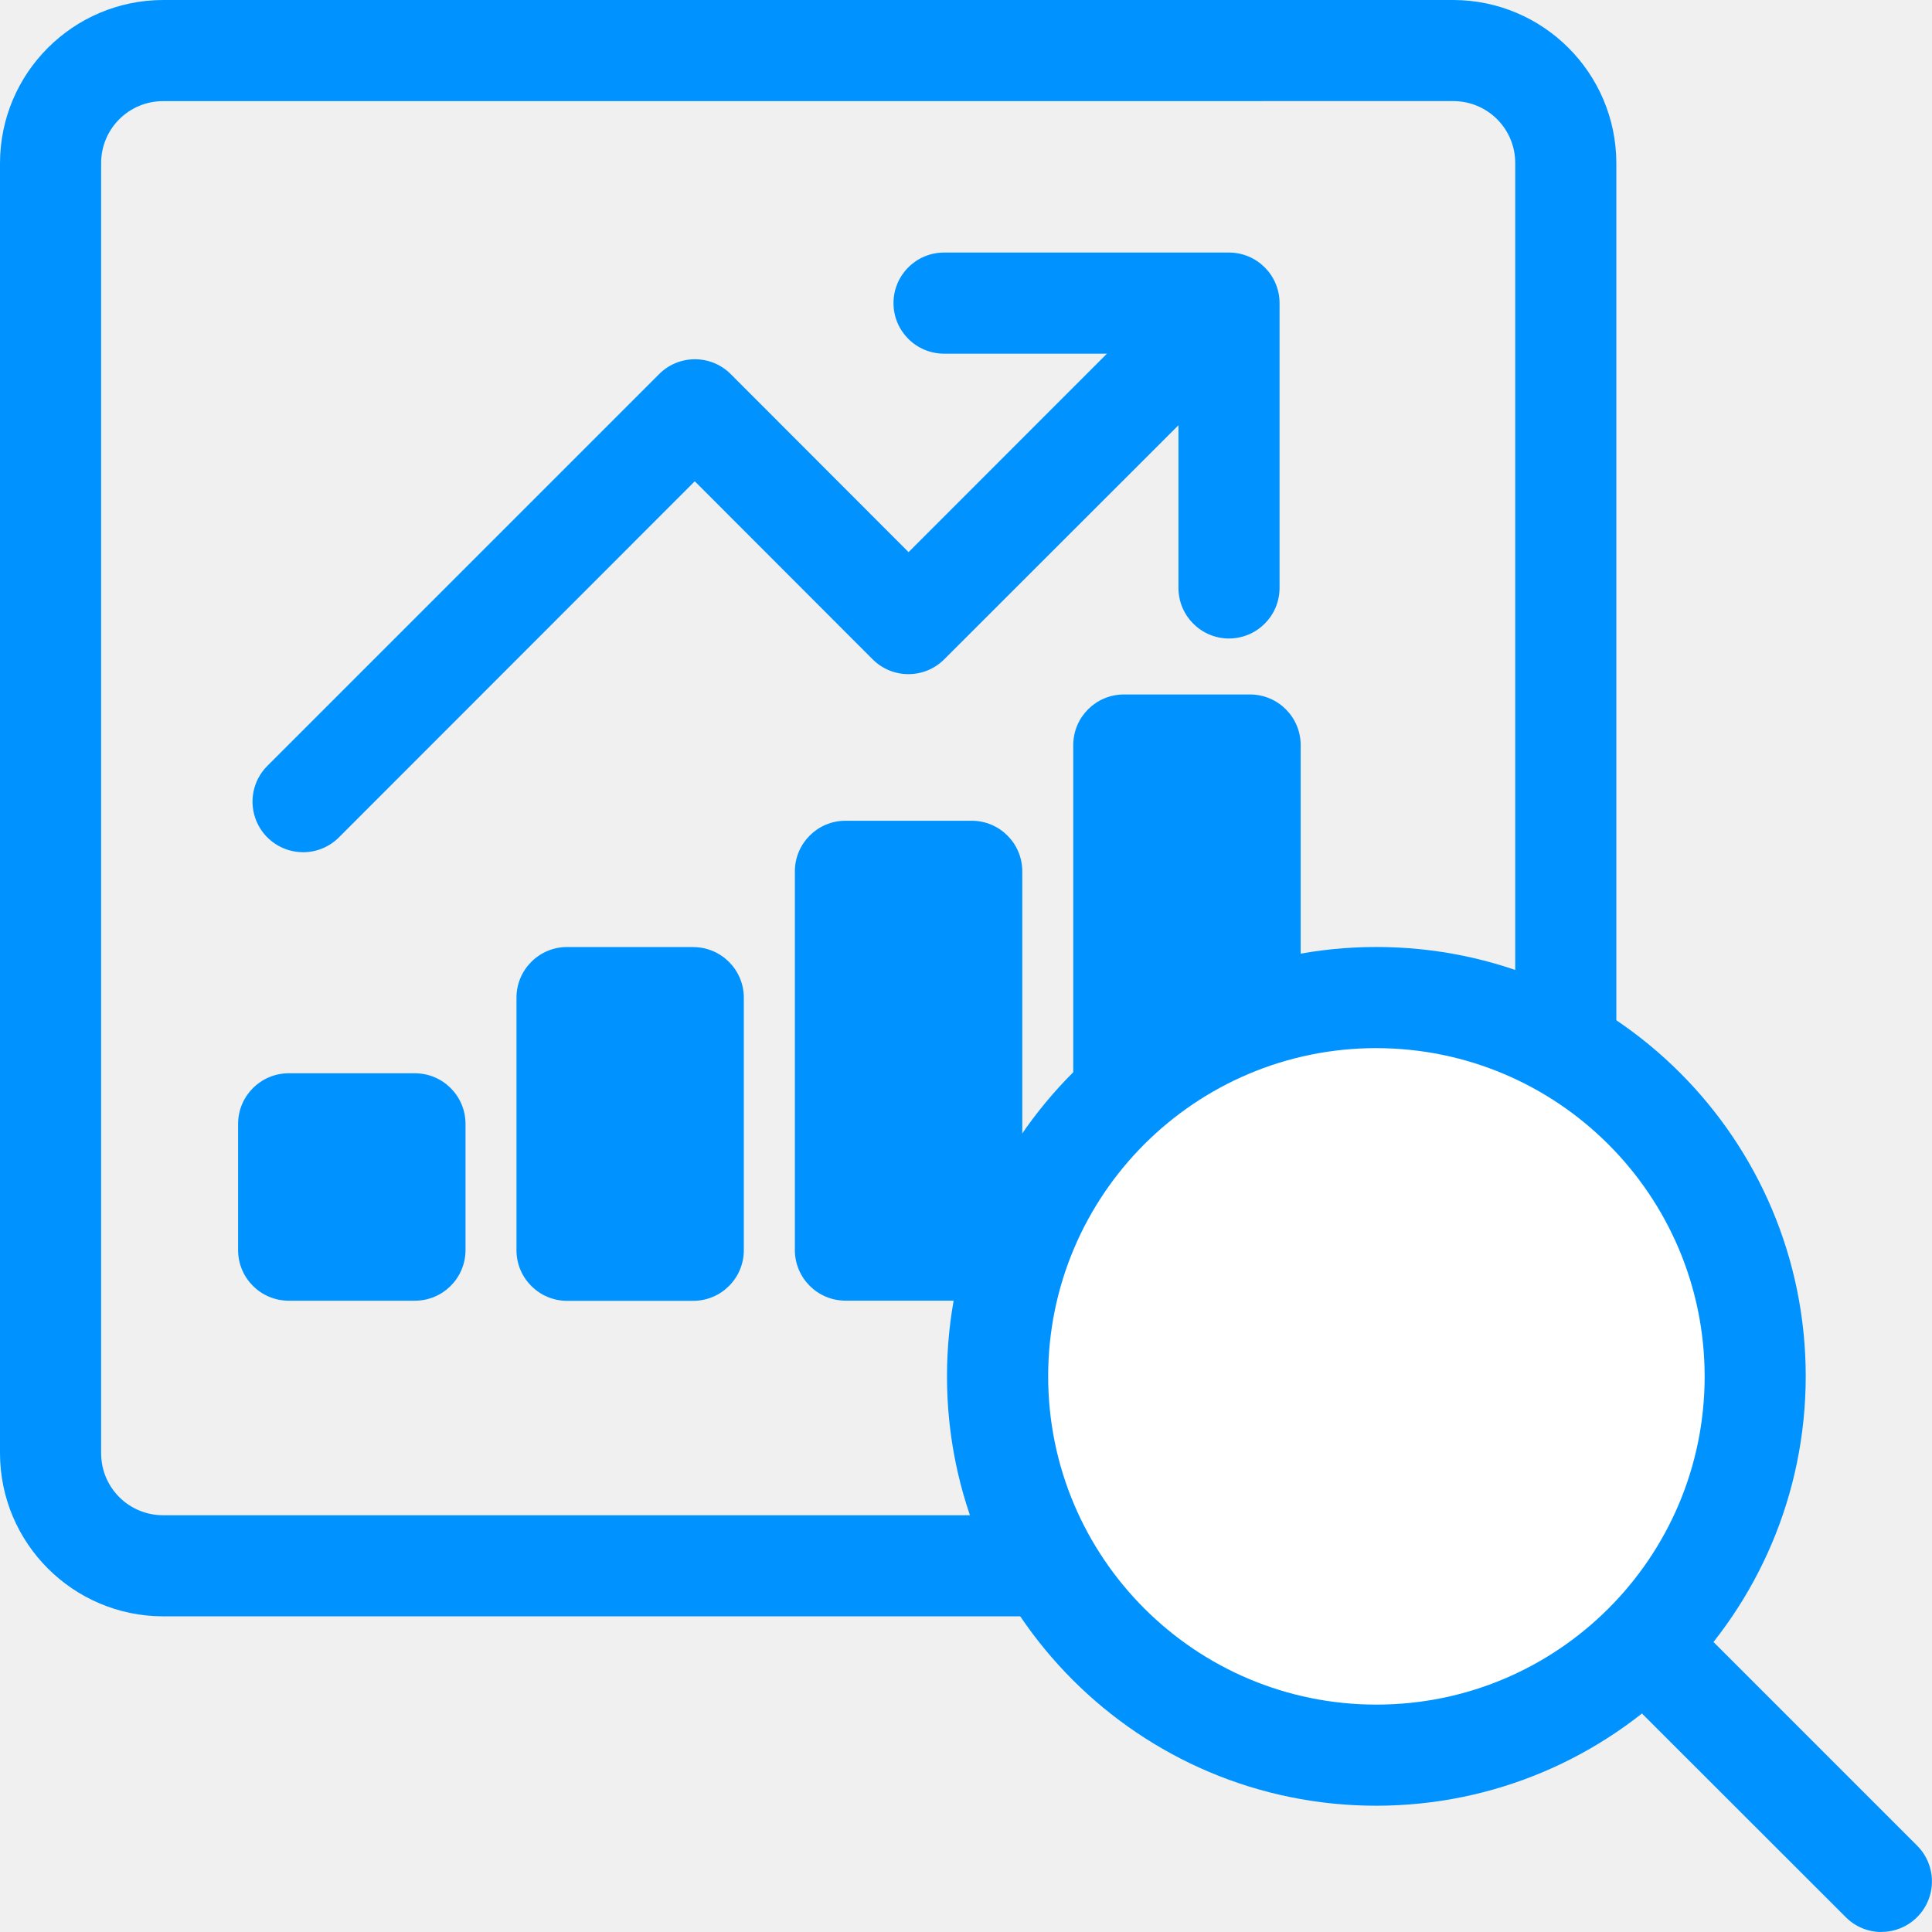
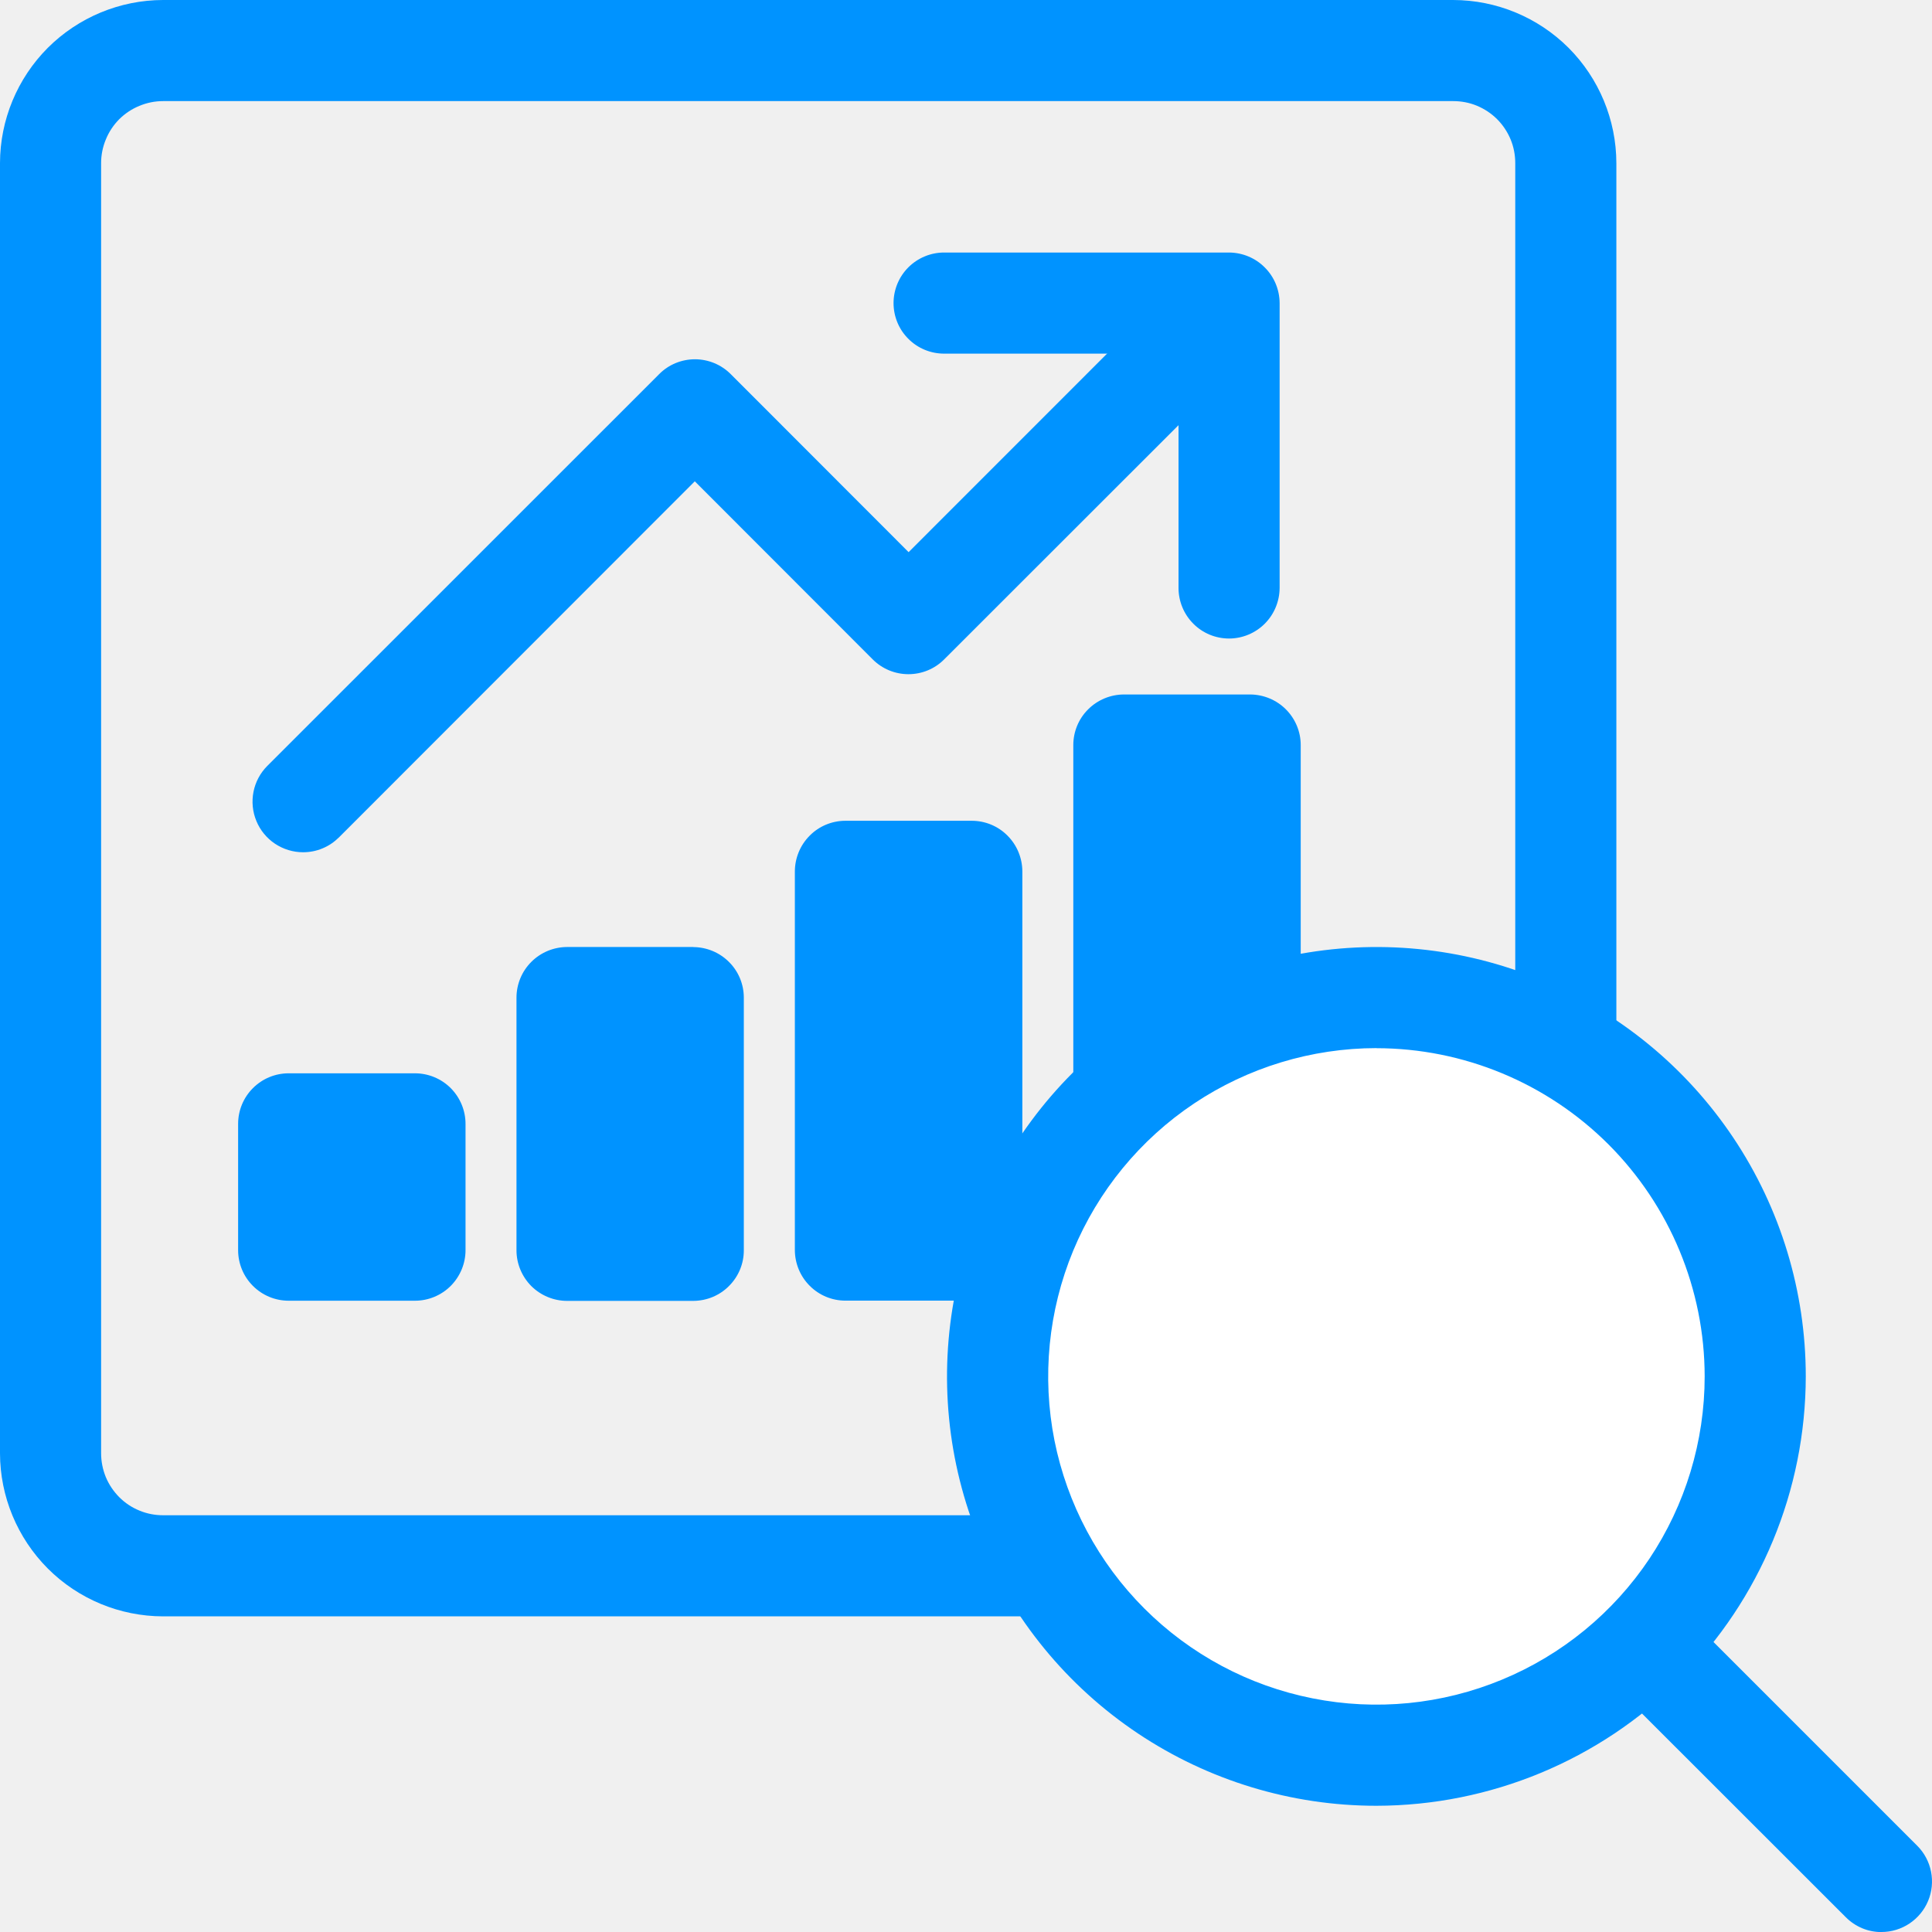
- <svg xmlns="http://www.w3.org/2000/svg" id="Group_1217" data-name="Group 1217" width="74.942" height="74.945" viewBox="0 0 74.942 74.945">
-   <defs>
-     <clipPath id="clip-path">
-       <rect id="Rectangle_85" data-name="Rectangle 85" width="74.942" height="74.945" fill="none" />
-     </clipPath>
-   </defs>
-   <g id="Group_1216" data-name="Group 1216" transform="translate(0 0)" clip-path="url(#clip-path)">
-     <path id="Path_1211" data-name="Path 1211" d="M56.371,62.7H6.328A6.338,6.338,0,0,1,0,56.372V6.328A6.338,6.338,0,0,1,6.328,0H56.371A6.339,6.339,0,0,1,62.7,6.328V56.372A6.339,6.339,0,0,1,56.371,62.7M6.328,3.923A2.4,2.4,0,0,0,3.923,6.328V56.372a2.4,2.4,0,0,0,2.406,2.406H56.371a2.4,2.4,0,0,0,2.407-2.406V6.328a2.4,2.4,0,0,0-2.407-2.406Z" transform="translate(0 0)" fill="#0093ff" />
-     <path id="Path_1212" data-name="Path 1212" d="M48.381,26.867h-4.9a1.964,1.964,0,0,0-1.961,1.961V48.42a1.964,1.964,0,0,0,1.961,1.961h4.9a1.964,1.964,0,0,0,1.961-1.961V28.828a1.964,1.964,0,0,0-1.961-1.961" transform="translate(0.113 0.073)" fill="#0093ff" />
-     <path id="Path_1213" data-name="Path 1213" d="M37.611,31.751h-4.9a1.964,1.964,0,0,0-1.961,1.961V48.406a1.964,1.964,0,0,0,1.961,1.961h4.9a1.964,1.964,0,0,0,1.961-1.961V33.712a1.964,1.964,0,0,0-1.961-1.961" transform="translate(0.084 0.087)" fill="#0093ff" />
-     <path id="Path_1214" data-name="Path 1214" d="M26.841,36.636h-4.9A1.964,1.964,0,0,0,19.981,38.6v9.8a1.964,1.964,0,0,0,1.961,1.961h4.9A1.964,1.964,0,0,0,28.8,48.393V38.6a1.964,1.964,0,0,0-1.961-1.961" transform="translate(0.054 0.1)" fill="#0093ff" />
-     <path id="Path_1215" data-name="Path 1215" d="M16.072,41.521h-4.9a1.964,1.964,0,0,0-1.961,1.961v4.9a1.964,1.964,0,0,0,1.961,1.961h4.9a1.964,1.964,0,0,0,1.961-1.961v-4.9a1.964,1.964,0,0,0-1.961-1.961" transform="translate(0.025 0.113)" fill="#0093ff" />
-     <path id="Path_1216" data-name="Path 1216" d="M11.731,33.027a1.961,1.961,0,0,1-1.388-3.348l15.2-15.2a1.963,1.963,0,0,1,2.774,0l6.9,6.908,9.664-9.667A1.961,1.961,0,0,1,47.653,14.5L36.6,25.546a1.965,1.965,0,0,1-2.776,0l-6.9-6.907L13.118,32.454a1.957,1.957,0,0,1-1.387.574" transform="translate(0.027 0.031)" fill="#0093ff" />
-     <path id="Path_1217" data-name="Path 1217" d="M47.581,24.742A1.964,1.964,0,0,1,45.62,22.78V13.692H36.527a1.961,1.961,0,1,1,0-3.922H47.581a1.964,1.964,0,0,1,1.961,1.961V22.78a1.964,1.964,0,0,1-1.961,1.961" transform="translate(0.094 0.027)" fill="#0093ff" />
-     <path id="Path_1218" data-name="Path 1218" d="M72.818,74.779a1.94,1.94,0,0,1-1.387-.579l-9.8-9.792a1.962,1.962,0,1,1,2.775-2.775l9.8,9.8a1.96,1.96,0,0,1-1.387,3.343" transform="translate(0.166 0.166)" fill="#0093ff" />
-     <path id="Path_1219" data-name="Path 1219" d="M67.983,53.287A14.694,14.694,0,1,1,53.288,38.592,14.7,14.7,0,0,1,67.983,53.287" transform="translate(0.105 0.105)" fill="#fff" />
-     <path id="Path_1220" data-name="Path 1220" d="M53.292,69.947A16.656,16.656,0,1,1,69.947,53.292,16.674,16.674,0,0,1,53.292,69.947m0-29.389A12.733,12.733,0,1,0,66.026,53.292,12.747,12.747,0,0,0,53.292,40.559" transform="translate(0.1 0.1)" fill="#0093ff" />
-   </g>
+ <svg xmlns="http://www.w3.org/2000/svg" width="24" height="24" viewBox="0 0 24 24" fill="none">
+   <path d="M18.052 20.079H2.026C1.489 20.078 0.974 19.865 0.594 19.485C0.215 19.105 0.001 18.59 0 18.053L0 2.026C0.001 1.489 0.215 0.974 0.594 0.594C0.974 0.215 1.489 0.001 2.026 0L18.052 0C18.59 0.001 19.105 0.215 19.485 0.594C19.864 0.974 20.078 1.489 20.079 2.026V18.053C20.078 18.59 19.864 19.105 19.485 19.485C19.105 19.865 18.59 20.078 18.052 20.079ZM2.026 1.256C1.925 1.256 1.825 1.276 1.732 1.315C1.638 1.353 1.553 1.41 1.481 1.481C1.41 1.553 1.353 1.638 1.315 1.732C1.276 1.825 1.256 1.925 1.256 2.026V18.053C1.256 18.154 1.276 18.254 1.314 18.348C1.353 18.442 1.41 18.526 1.481 18.598C1.553 18.67 1.638 18.727 1.732 18.765C1.825 18.804 1.926 18.823 2.027 18.823H18.052C18.154 18.823 18.254 18.804 18.348 18.765C18.441 18.727 18.526 18.67 18.598 18.598C18.67 18.527 18.726 18.442 18.765 18.348C18.804 18.254 18.823 18.154 18.823 18.053V2.026C18.823 1.925 18.804 1.825 18.765 1.731C18.726 1.638 18.67 1.553 18.598 1.481C18.526 1.409 18.441 1.353 18.348 1.314C18.254 1.275 18.154 1.256 18.052 1.256L2.026 1.256Z" fill="#0093FF" />
+   <path d="M15.53 8.627H13.961C13.794 8.628 13.635 8.694 13.517 8.812C13.399 8.929 13.333 9.089 13.333 9.255V15.53C13.333 15.696 13.399 15.856 13.517 15.973C13.635 16.091 13.794 16.157 13.961 16.157H15.53C15.696 16.157 15.856 16.091 15.974 15.973C16.091 15.856 16.158 15.696 16.158 15.53V9.255C16.158 9.089 16.091 8.929 15.974 8.812C15.856 8.694 15.696 8.628 15.53 8.627" fill="#0093FF" />
+   <path d="M12.072 10.196H10.502C10.336 10.196 10.176 10.262 10.059 10.38C9.941 10.498 9.875 10.657 9.874 10.824V15.53C9.875 15.696 9.941 15.856 10.059 15.973C10.176 16.091 10.336 16.157 10.502 16.157H12.072C12.238 16.157 12.398 16.091 12.515 15.973C12.633 15.856 12.699 15.696 12.7 15.53V10.824C12.699 10.657 12.633 10.498 12.515 10.38C12.398 10.262 12.238 10.196 12.072 10.196" fill="#0093FF" />
+   <path d="M8.613 11.764H7.044C6.877 11.765 6.718 11.831 6.6 11.949C6.482 12.067 6.416 12.227 6.416 12.393V15.532C6.416 15.698 6.483 15.858 6.6 15.976C6.718 16.093 6.878 16.16 7.044 16.16H8.613C8.78 16.159 8.94 16.093 9.057 15.974C9.175 15.856 9.241 15.696 9.24 15.53V12.393C9.24 12.227 9.174 12.067 9.056 11.95C8.938 11.832 8.779 11.766 8.612 11.765" fill="#0093FF" />
+   <path d="M5.155 13.333H3.586C3.419 13.333 3.26 13.399 3.142 13.517C3.024 13.635 2.958 13.794 2.958 13.961V15.53C2.958 15.697 3.024 15.856 3.142 15.974C3.26 16.092 3.419 16.158 3.586 16.158H5.155C5.321 16.158 5.481 16.092 5.599 15.974C5.716 15.856 5.783 15.697 5.783 15.53V13.961C5.783 13.794 5.716 13.635 5.599 13.517C5.481 13.399 5.321 13.333 5.155 13.333" fill="#0093FF" />
+   <path d="M3.765 10.587C3.641 10.587 3.52 10.55 3.416 10.481C3.313 10.412 3.232 10.314 3.185 10.199C3.137 10.084 3.125 9.958 3.149 9.836C3.173 9.714 3.233 9.602 3.321 9.514L8.189 4.647C8.306 4.529 8.466 4.463 8.633 4.463C8.799 4.463 8.959 4.529 9.077 4.647L11.287 6.859L14.382 3.763C14.499 3.645 14.659 3.579 14.826 3.58C14.993 3.58 15.153 3.646 15.271 3.764C15.388 3.883 15.454 4.043 15.454 4.209C15.454 4.376 15.387 4.536 15.269 4.653L11.729 8.191C11.612 8.309 11.452 8.375 11.285 8.375C11.118 8.375 10.959 8.309 10.841 8.191L8.631 5.979L4.21 10.403C4.151 10.461 4.082 10.508 4.006 10.539C3.93 10.571 3.848 10.587 3.765 10.587" fill="#0093FF" />
+   <path d="M15.268 7.932C15.101 7.932 14.941 7.866 14.824 7.748C14.706 7.63 14.64 7.47 14.64 7.304V4.393H11.728C11.561 4.393 11.401 4.327 11.284 4.209C11.166 4.092 11.1 3.932 11.1 3.765C11.1 3.599 11.166 3.439 11.284 3.321C11.401 3.204 11.561 3.137 11.728 3.137H15.268C15.434 3.138 15.594 3.204 15.711 3.322C15.829 3.439 15.895 3.599 15.896 3.765V7.304C15.895 7.47 15.829 7.63 15.711 7.748C15.594 7.865 15.434 7.932 15.268 7.932" fill="#0093FF" />
+   <path d="M23.373 24.001C23.29 24.001 23.208 23.985 23.132 23.953C23.056 23.921 22.986 23.874 22.928 23.815L19.79 20.679C19.732 20.621 19.685 20.552 19.654 20.476C19.622 20.399 19.606 20.317 19.606 20.235C19.606 20.152 19.622 20.071 19.654 19.994C19.685 19.918 19.732 19.849 19.79 19.791C19.848 19.732 19.918 19.686 19.994 19.654C20.07 19.623 20.152 19.607 20.234 19.607C20.317 19.607 20.399 19.623 20.475 19.654C20.551 19.686 20.62 19.732 20.679 19.791L23.817 22.929C23.905 23.017 23.964 23.129 23.988 23.25C24.012 23.372 24 23.498 23.952 23.613C23.905 23.727 23.824 23.825 23.721 23.894C23.618 23.963 23.497 24 23.373 24" fill="#0093FF" />
+   <path d="M21.805 17.098C21.805 18.029 21.529 18.939 21.012 19.713C20.494 20.486 19.759 21.09 18.9 21.446C18.04 21.802 17.094 21.895 16.181 21.713C15.268 21.532 14.43 21.084 13.772 20.425C13.114 19.767 12.665 18.929 12.484 18.016C12.302 17.103 12.395 16.157 12.752 15.297C13.108 14.438 13.711 13.703 14.485 13.186C15.258 12.668 16.168 12.393 17.099 12.392C18.347 12.393 19.543 12.889 20.426 13.771C21.308 14.654 21.804 15.85 21.805 17.098" fill="white" />
+   <path d="M17.098 22.432C16.043 22.432 15.012 22.119 14.135 21.533C13.258 20.947 12.574 20.114 12.17 19.139C11.766 18.165 11.661 17.092 11.867 16.058C12.072 15.023 12.58 14.072 13.326 13.326C14.072 12.58 15.023 12.072 16.058 11.867C17.092 11.661 18.165 11.766 19.139 12.17C20.114 12.574 20.947 13.258 21.533 14.135C22.119 15.012 22.432 16.043 22.432 17.098C22.43 18.512 21.868 19.868 20.868 20.868C19.868 21.868 18.512 22.43 17.098 22.432M17.098 13.02C16.292 13.021 15.504 13.26 14.833 13.708C14.163 14.156 13.64 14.793 13.331 15.538C13.023 16.283 12.942 17.103 13.099 17.894C13.257 18.685 13.645 19.411 14.215 19.981C14.786 20.552 15.512 20.94 16.303 21.097C17.094 21.255 17.914 21.174 18.659 20.865C19.404 20.557 20.041 20.034 20.489 19.364C20.937 18.693 21.176 17.905 21.176 17.098C21.175 16.017 20.745 14.981 19.981 14.216C19.216 13.452 18.18 13.022 17.098 13.021" fill="#0093FF" />
</svg>
